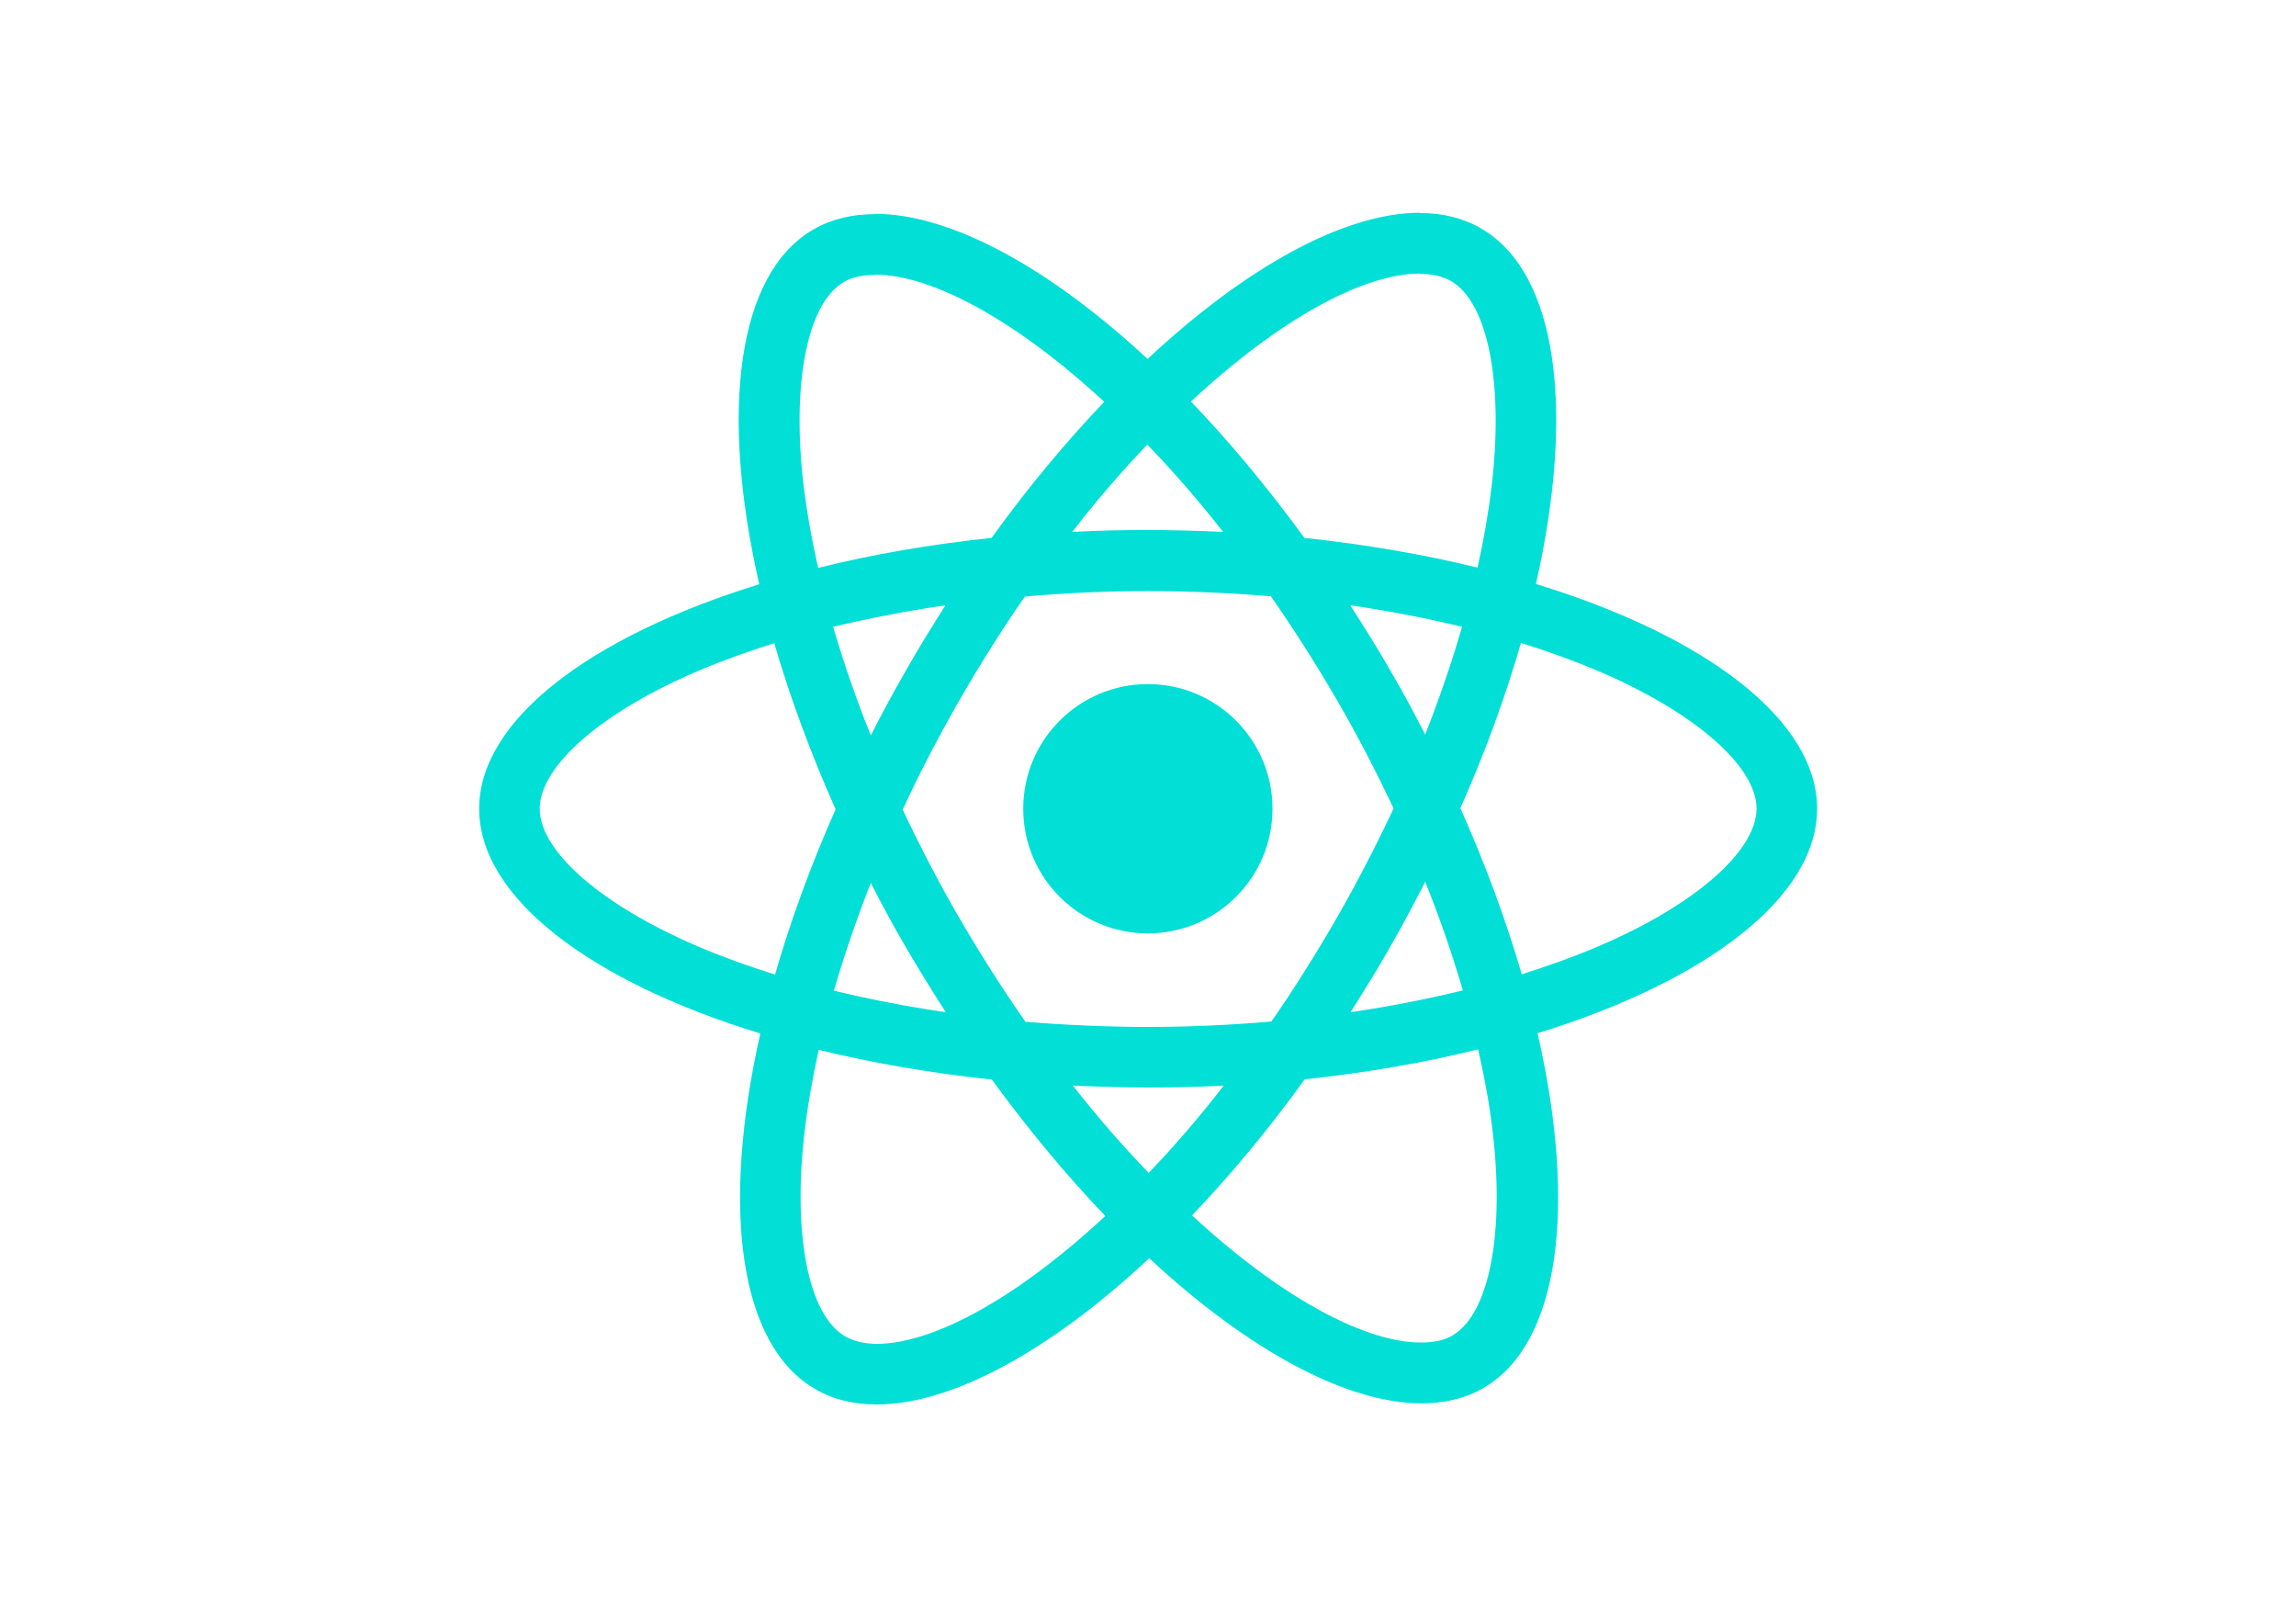
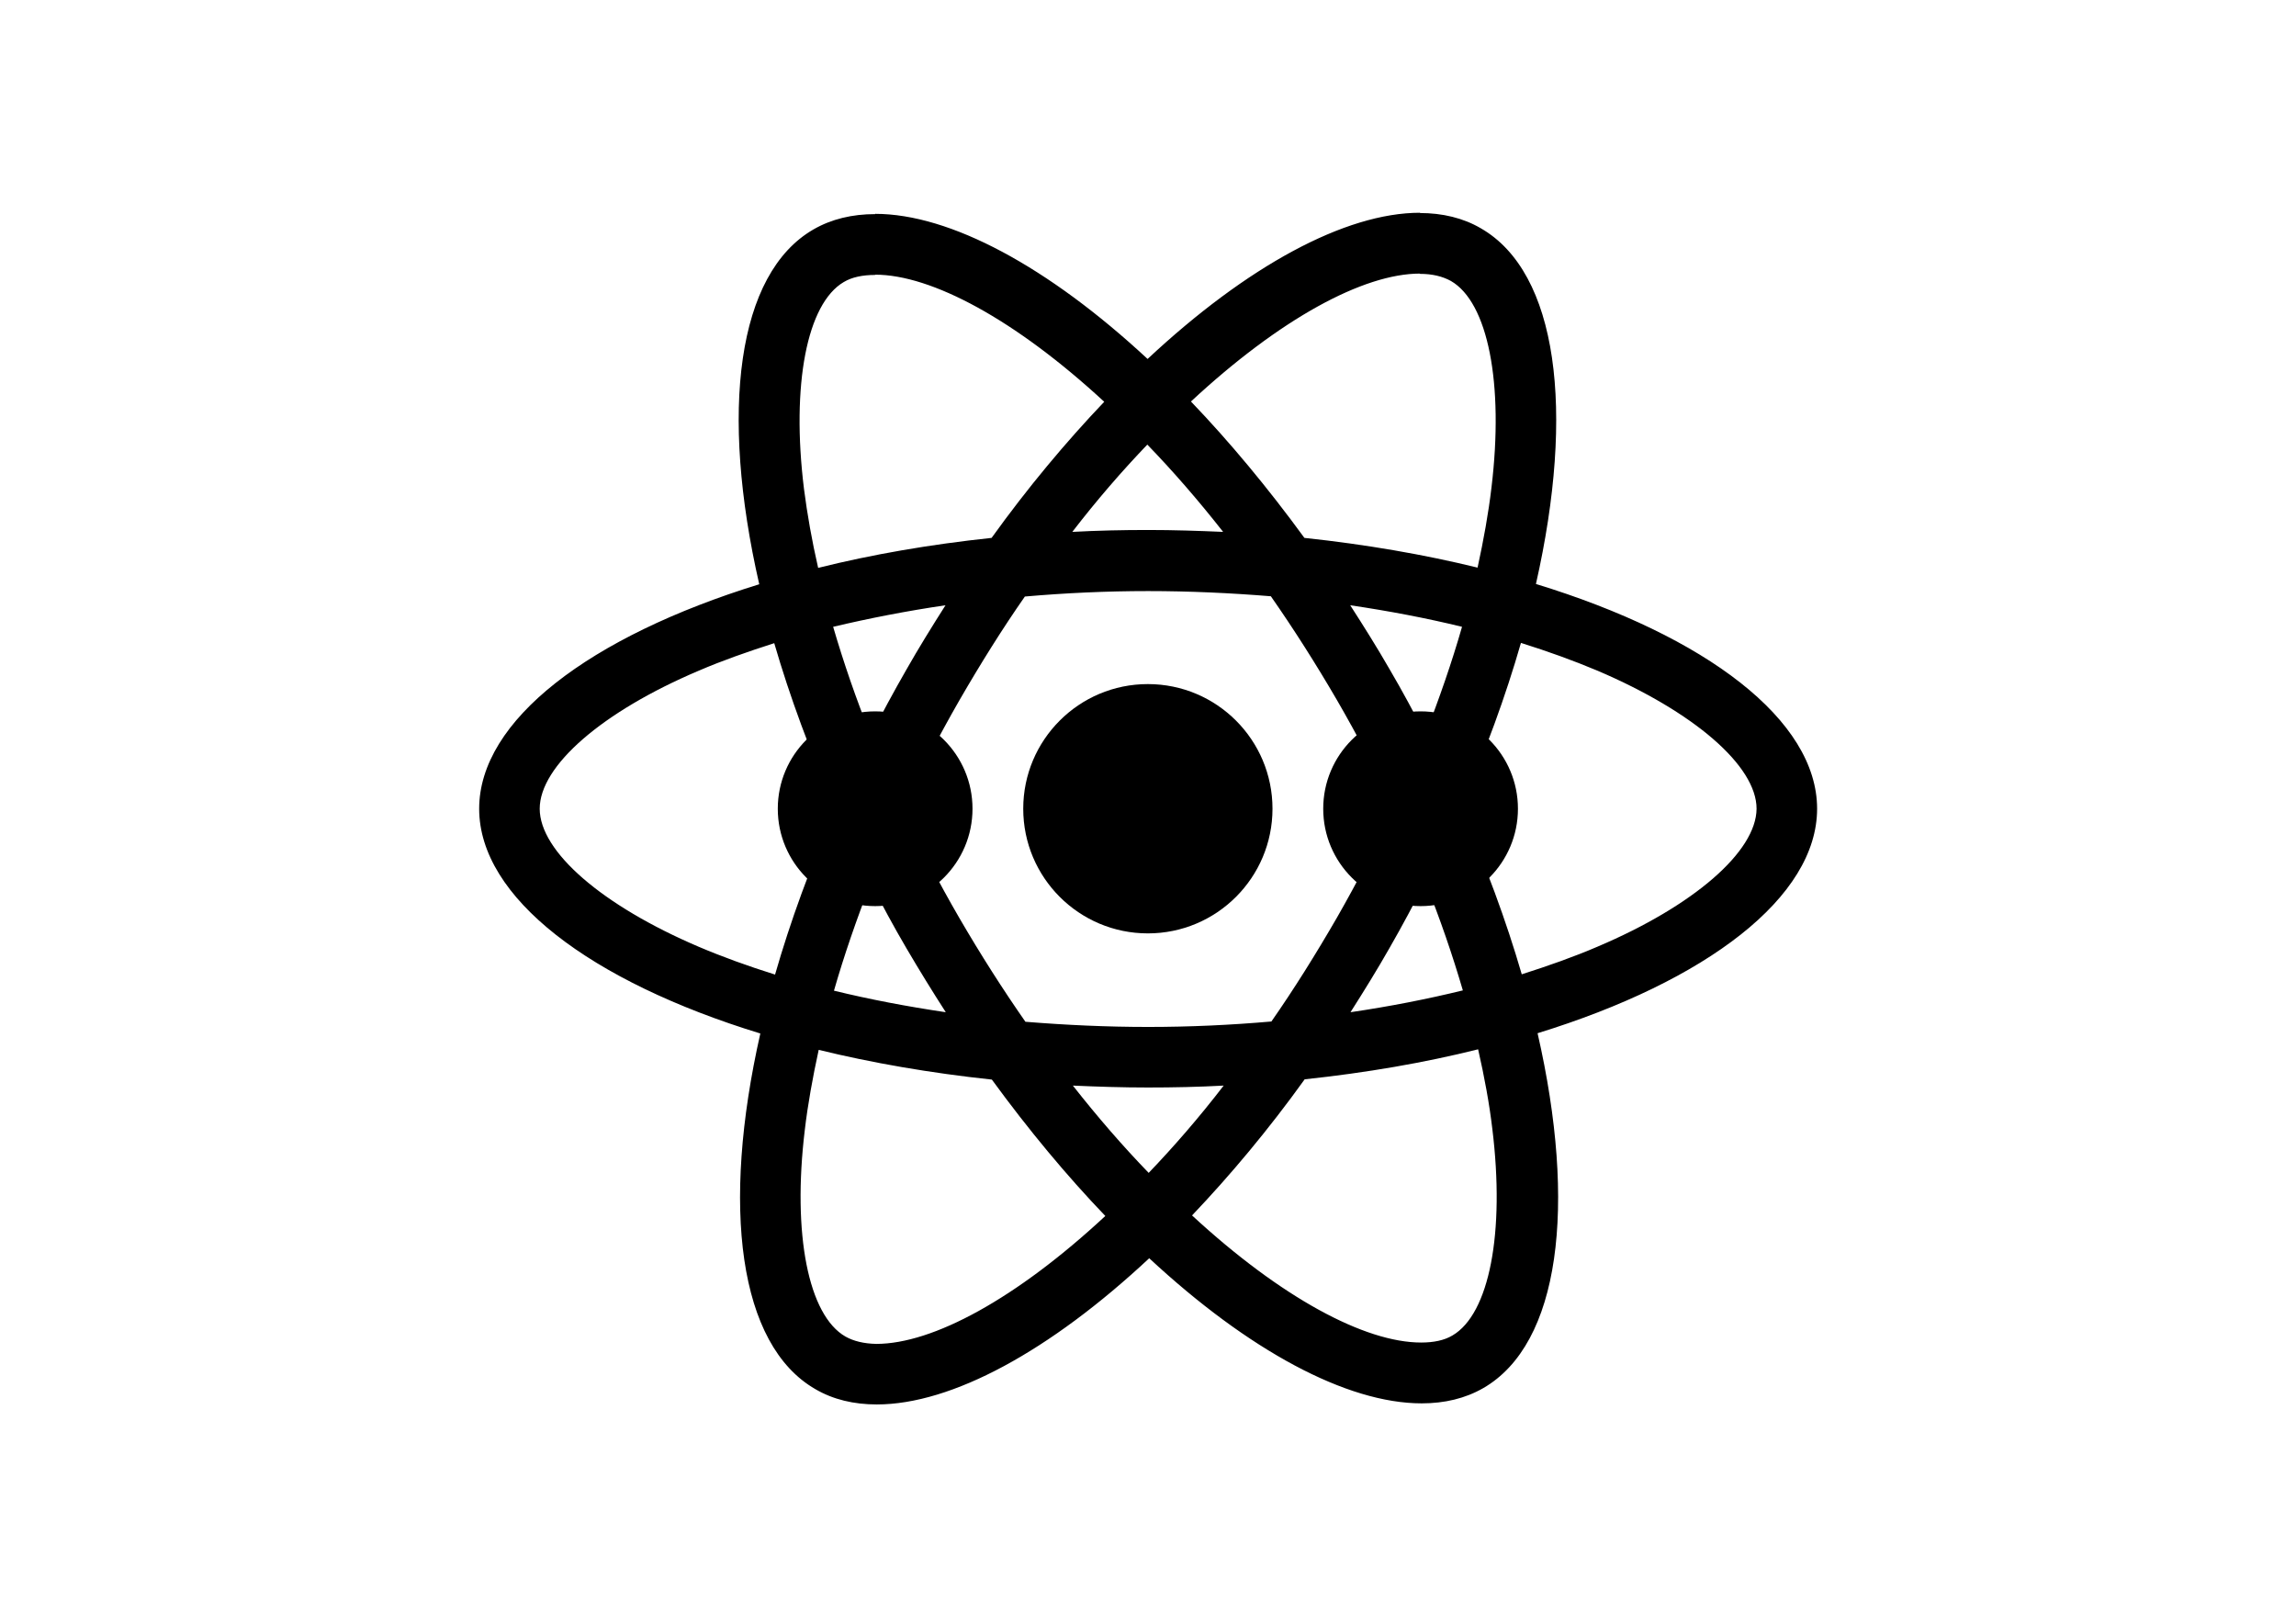
<svg xmlns="http://www.w3.org/2000/svg" viewBox="0 0 841.9 595.3">
-   <g fill="#01DFD7">
+   <g fill="#000">
    <path d="M666.3 296.5c0-32.5-40.7-63.3-103.1-82.4 14.4-63.6 8-114.2-20.2-130.4-6.5-3.8-14.1-5.6-22.4-5.6v22.3c4.6 0 8.3.9 11.4 2.6 13.6 7.8 19.5 37.5 14.9 75.7-1.1 9.4-2.9 19.3-5.1 29.4-19.6-4.8-41-8.5-63.5-10.9-13.5-18.5-27.5-35.3-41.6-50 32.6-30.3 63.2-46.9 84-46.9V78c-27.5 0-63.5 19.6-99.9 53.6-36.4-33.8-72.4-53.2-99.9-53.2v22.3c20.7 0 51.4 16.5 84 46.6-14 14.7-28 31.4-41.3 49.9-22.6 2.4-44 6.1-63.6 11-2.3-10-4-19.7-5.2-29-4.7-38.2 1.1-67.9 14.6-75.8 3-1.8 6.9-2.6 11.5-2.6V78.5c-8.4 0-16 1.8-22.6 5.6-28.1 16.2-34.4 66.7-19.9 130.1-62.2 19.2-102.7 49.9-102.7 82.3 0 32.5 40.7 63.3 103.1 82.4-14.4 63.6-8 114.2 20.2 130.4 6.5 3.8 14.1 5.6 22.5 5.6 27.5 0 63.5-19.6 99.9-53.6 36.4 33.8 72.4 53.2 99.9 53.2 8.4 0 16-1.8 22.6-5.6 28.1-16.2 34.4-66.7 19.9-130.1 62-19.1 102.5-49.9 102.5-82.3zm-130.2-66.7c-3.7 12.9-8.3 26.2-13.5 39.5-4.1-8-8.4-16-13.1-24-4.6-8-9.5-15.8-14.4-23.4 14.2 2.1 27.9 4.7 41 7.9zm-45.8 106.5c-7.8 13.5-15.8 26.3-24.1 38.2-14.9 1.3-30 2-45.2 2-15.1 0-30.2-.7-45-1.9-8.3-11.9-16.4-24.6-24.2-38-7.6-13.1-14.5-26.4-20.8-39.8 6.2-13.4 13.2-26.8 20.7-39.9 7.8-13.5 15.8-26.3 24.1-38.2 14.9-1.3 30-2 45.2-2 15.1 0 30.2.7 45 1.9 8.3 11.9 16.4 24.6 24.2 38 7.6 13.1 14.5 26.4 20.8 39.8-6.3 13.4-13.2 26.8-20.7 39.9zm32.3-13c5.4 13.4 10 26.8 13.8 39.8-13.1 3.2-26.9 5.9-41.2 8 4.9-7.7 9.8-15.6 14.4-23.7 4.6-8 8.9-16.1 13-24.1zM421.2 430c-9.3-9.6-18.6-20.3-27.8-32 9 .4 18.2.7 27.5.7 9.4 0 18.7-.2 27.8-.7-9 11.7-18.3 22.4-27.5 32zm-74.4-58.9c-14.2-2.1-27.9-4.7-41-7.9 3.7-12.9 8.3-26.2 13.5-39.5 4.1 8 8.4 16 13.1 24 4.7 8 9.5 15.8 14.4 23.4zM420.7 163c9.3 9.6 18.6 20.3 27.8 32-9-.4-18.2-.7-27.5-.7-9.4 0-18.7.2-27.8.7 9-11.7 18.3-22.4 27.5-32zm-74 58.9c-4.9 7.7-9.8 15.6-14.4 23.7-4.6 8-8.9 16-13 24-5.4-13.4-10-26.8-13.8-39.8 13.1-3.1 26.9-5.8 41.2-7.9zm-90.5 125.2c-35.4-15.1-58.3-34.9-58.3-50.6 0-15.7 22.9-35.6 58.3-50.6 8.6-3.7 18-7 27.7-10.1 5.7 19.6 13.2 40 22.5 60.9-9.2 20.8-16.6 41.1-22.2 60.6-9.9-3.1-19.3-6.5-28-10.2zM310 490c-13.6-7.8-19.5-37.5-14.9-75.7 1.1-9.4 2.9-19.3 5.1-29.4 19.6 4.8 41 8.5 63.5 10.9 13.5 18.5 27.5 35.3 41.6 50-32.6 30.3-63.2 46.9-84 46.9-4.5-.1-8.3-1-11.3-2.7zm237.2-76.2c4.7 38.2-1.1 67.9-14.6 75.8-3 1.8-6.9 2.6-11.5 2.6-20.7 0-51.4-16.5-84-46.6 14-14.7 28-31.4 41.3-49.9 22.6-2.4 44-6.1 63.6-11 2.3 10.1 4.1 19.8 5.2 29.1zm38.5-66.7c-8.6 3.7-18 7-27.7 10.1-5.7-19.6-13.2-40-22.5-60.9 9.2-20.8 16.6-41.1 22.2-60.6 9.9 3.1 19.3 6.5 28.1 10.2 35.4 15.1 58.3 34.9 58.3 50.6-.1 15.7-23 35.6-58.4 50.6zM320.8 78.4z" />
+     <circle cx="520.9" cy="296.5" r="35.7" />
    <circle cx="420.9" cy="296.5" r="45.7" />
+     <circle cx="320.9" cy="296.5" r="35.7" />
    <path d="M520.5 78.1z" />
  </g>
</svg>
